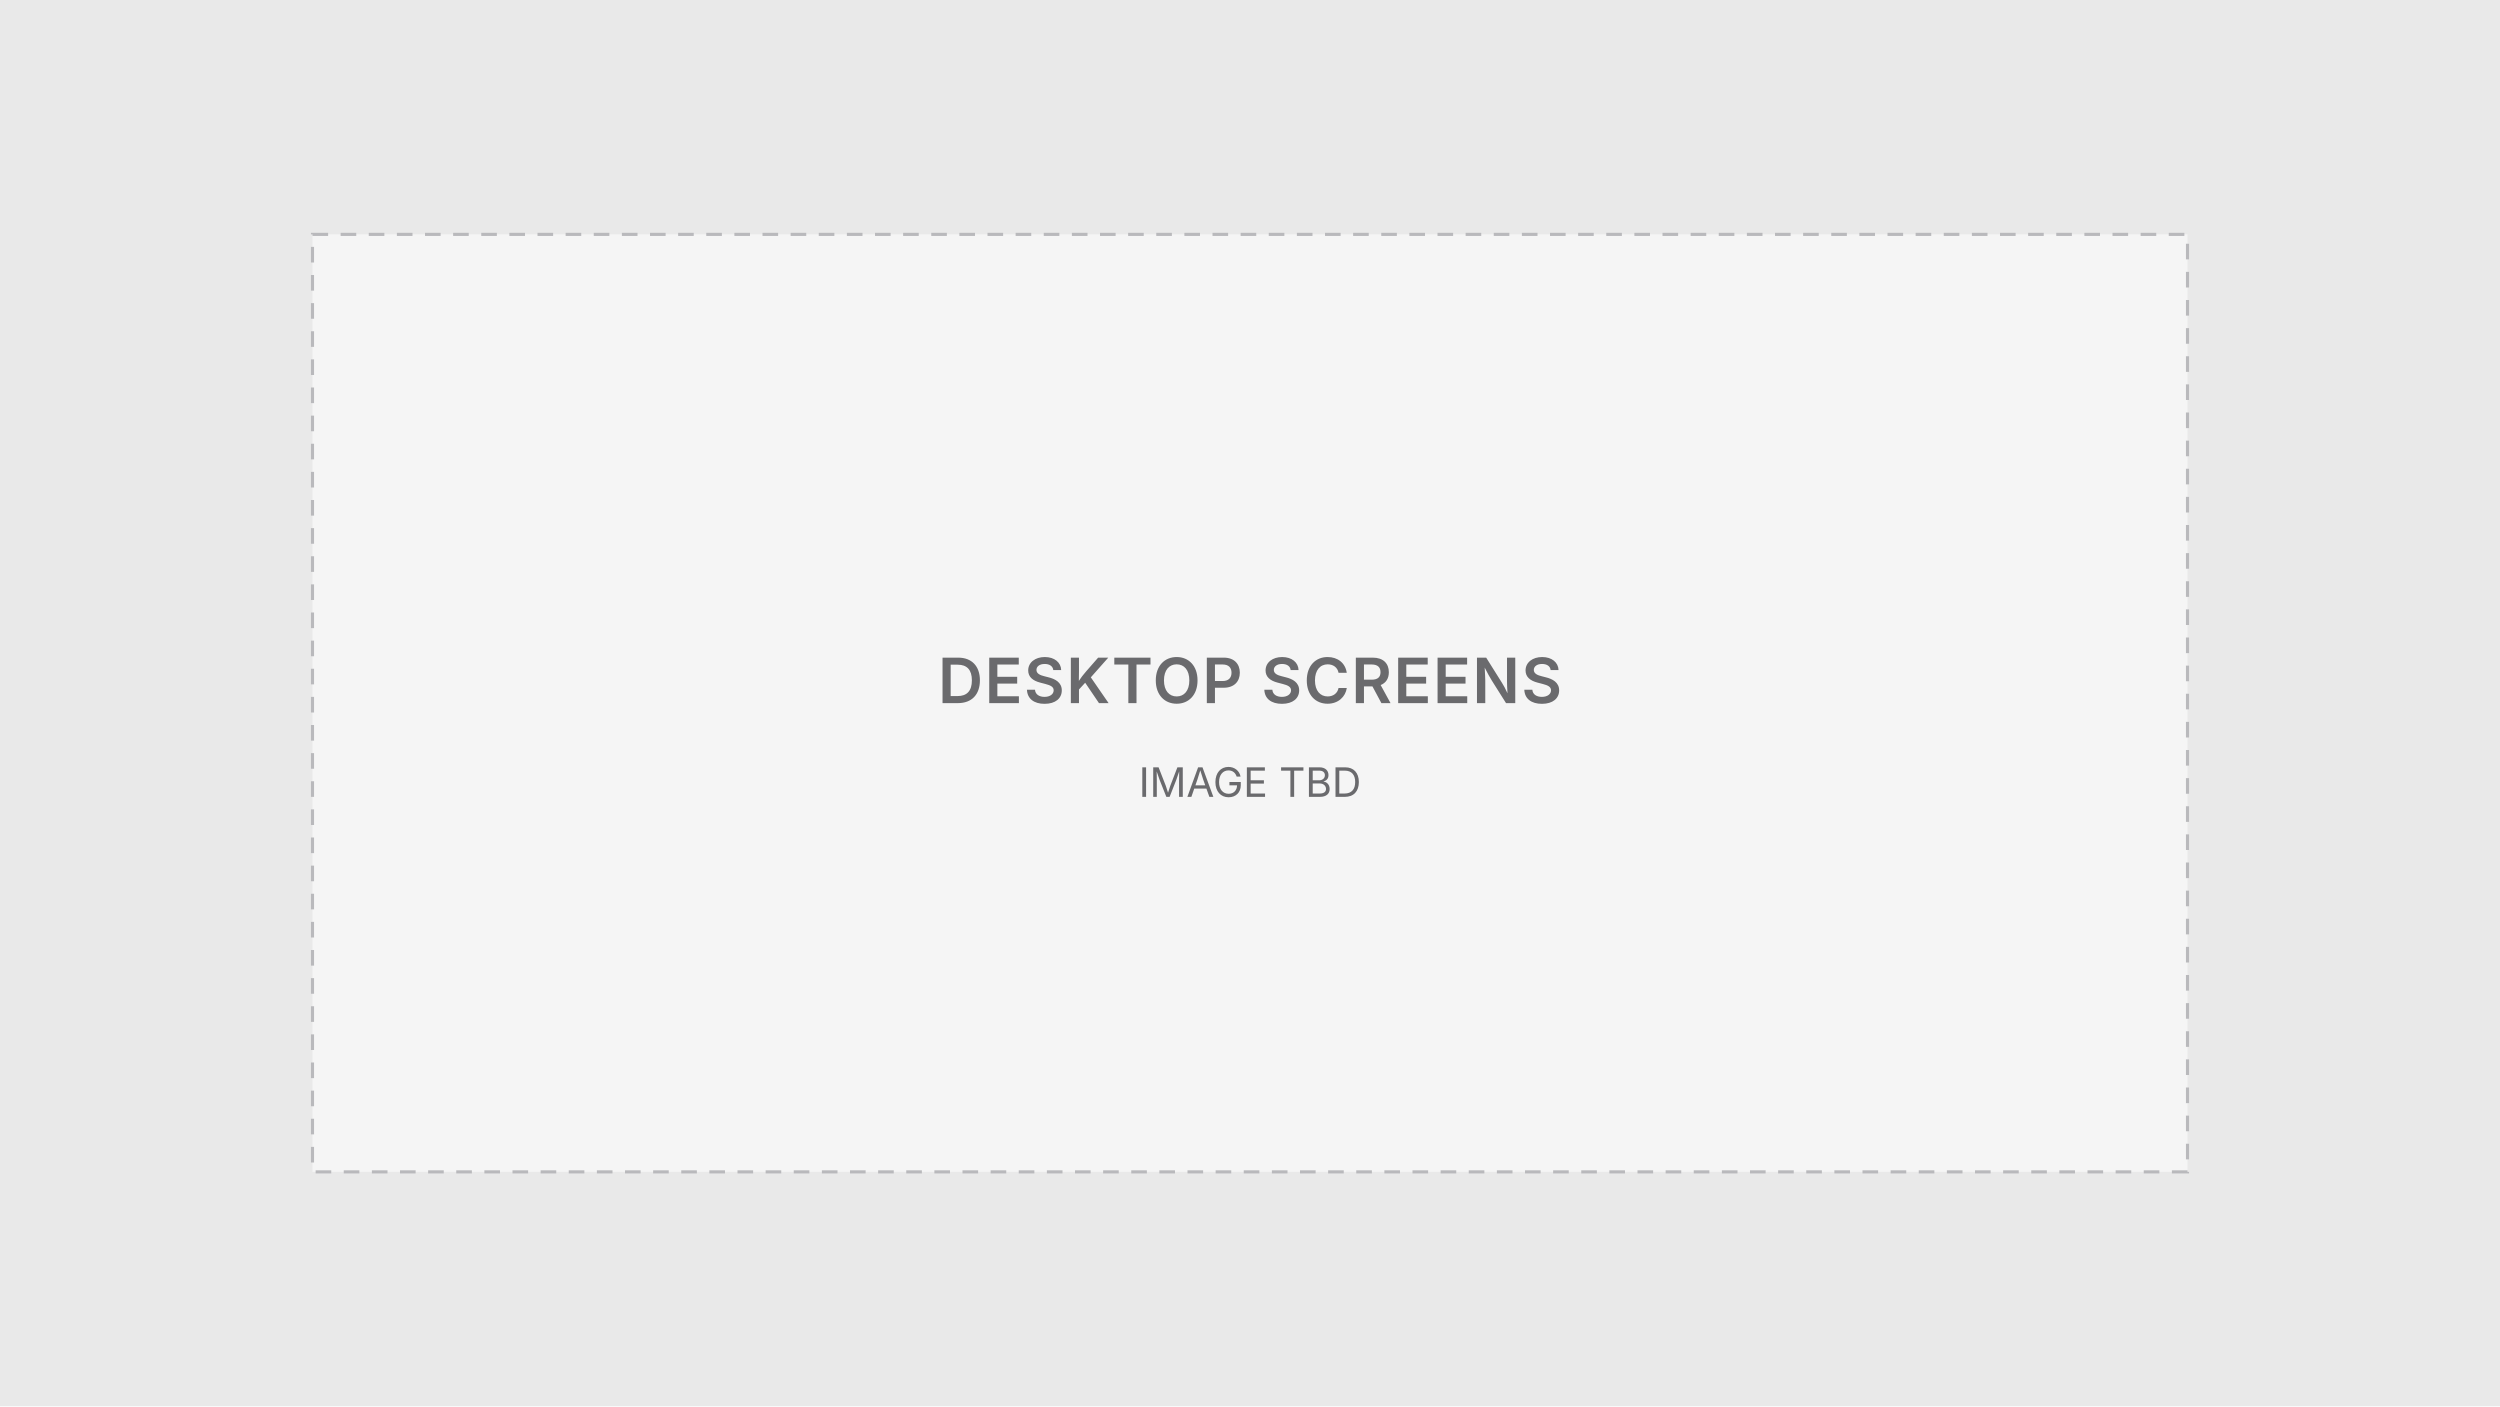
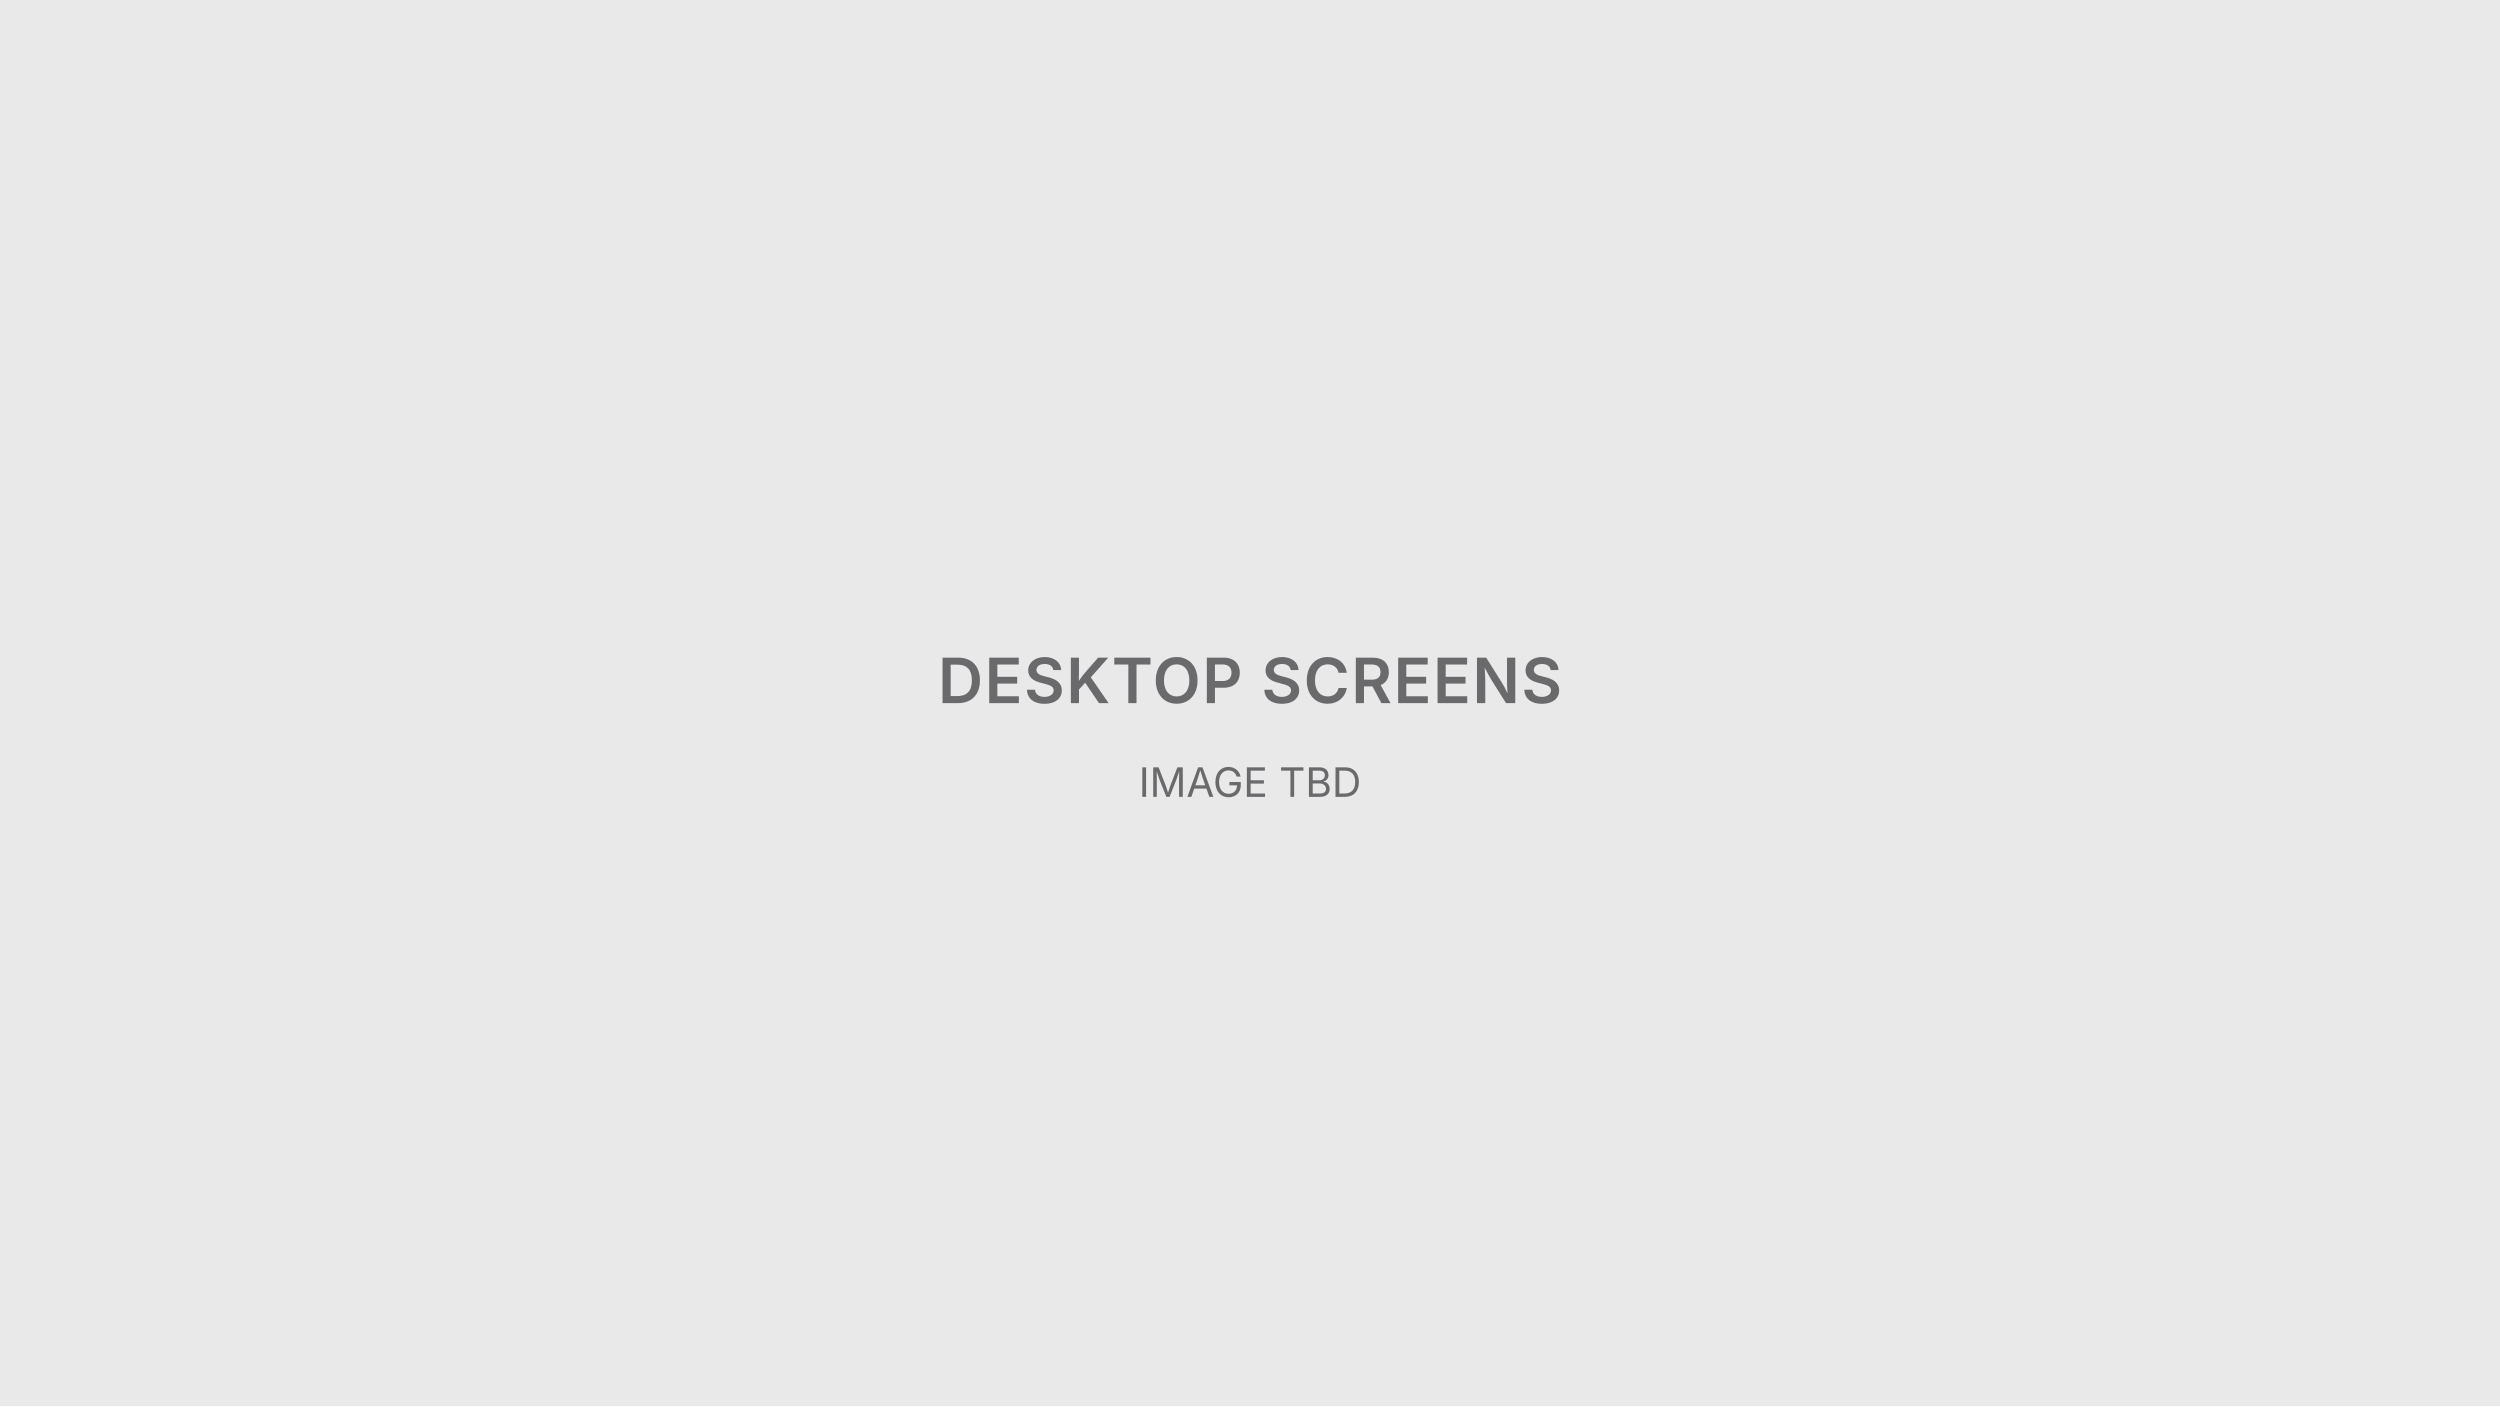
<svg xmlns="http://www.w3.org/2000/svg" viewBox="0 0 1600 900" role="img" aria-label="DESKTOP SCREENS — image to be added">
  <rect width="1600" height="900" fill="#e9e9e9" />
-   <rect x="200" y="150" width="1200" height="600" fill="#f5f5f5" stroke="#b9b9bc" stroke-width="2" stroke-dasharray="10 8" />
  <text x="800" y="450" text-anchor="middle" font-family="Inter, Arial, sans-serif" font-size="40" font-weight="600" letter-spacing="1" fill="#6a6a6d">DESKTOP SCREENS</text>
  <text x="800" y="510" text-anchor="middle" font-family="Inter, Arial, sans-serif" font-size="26" fill="#6a6a6d">IMAGE TBD</text>
</svg>
